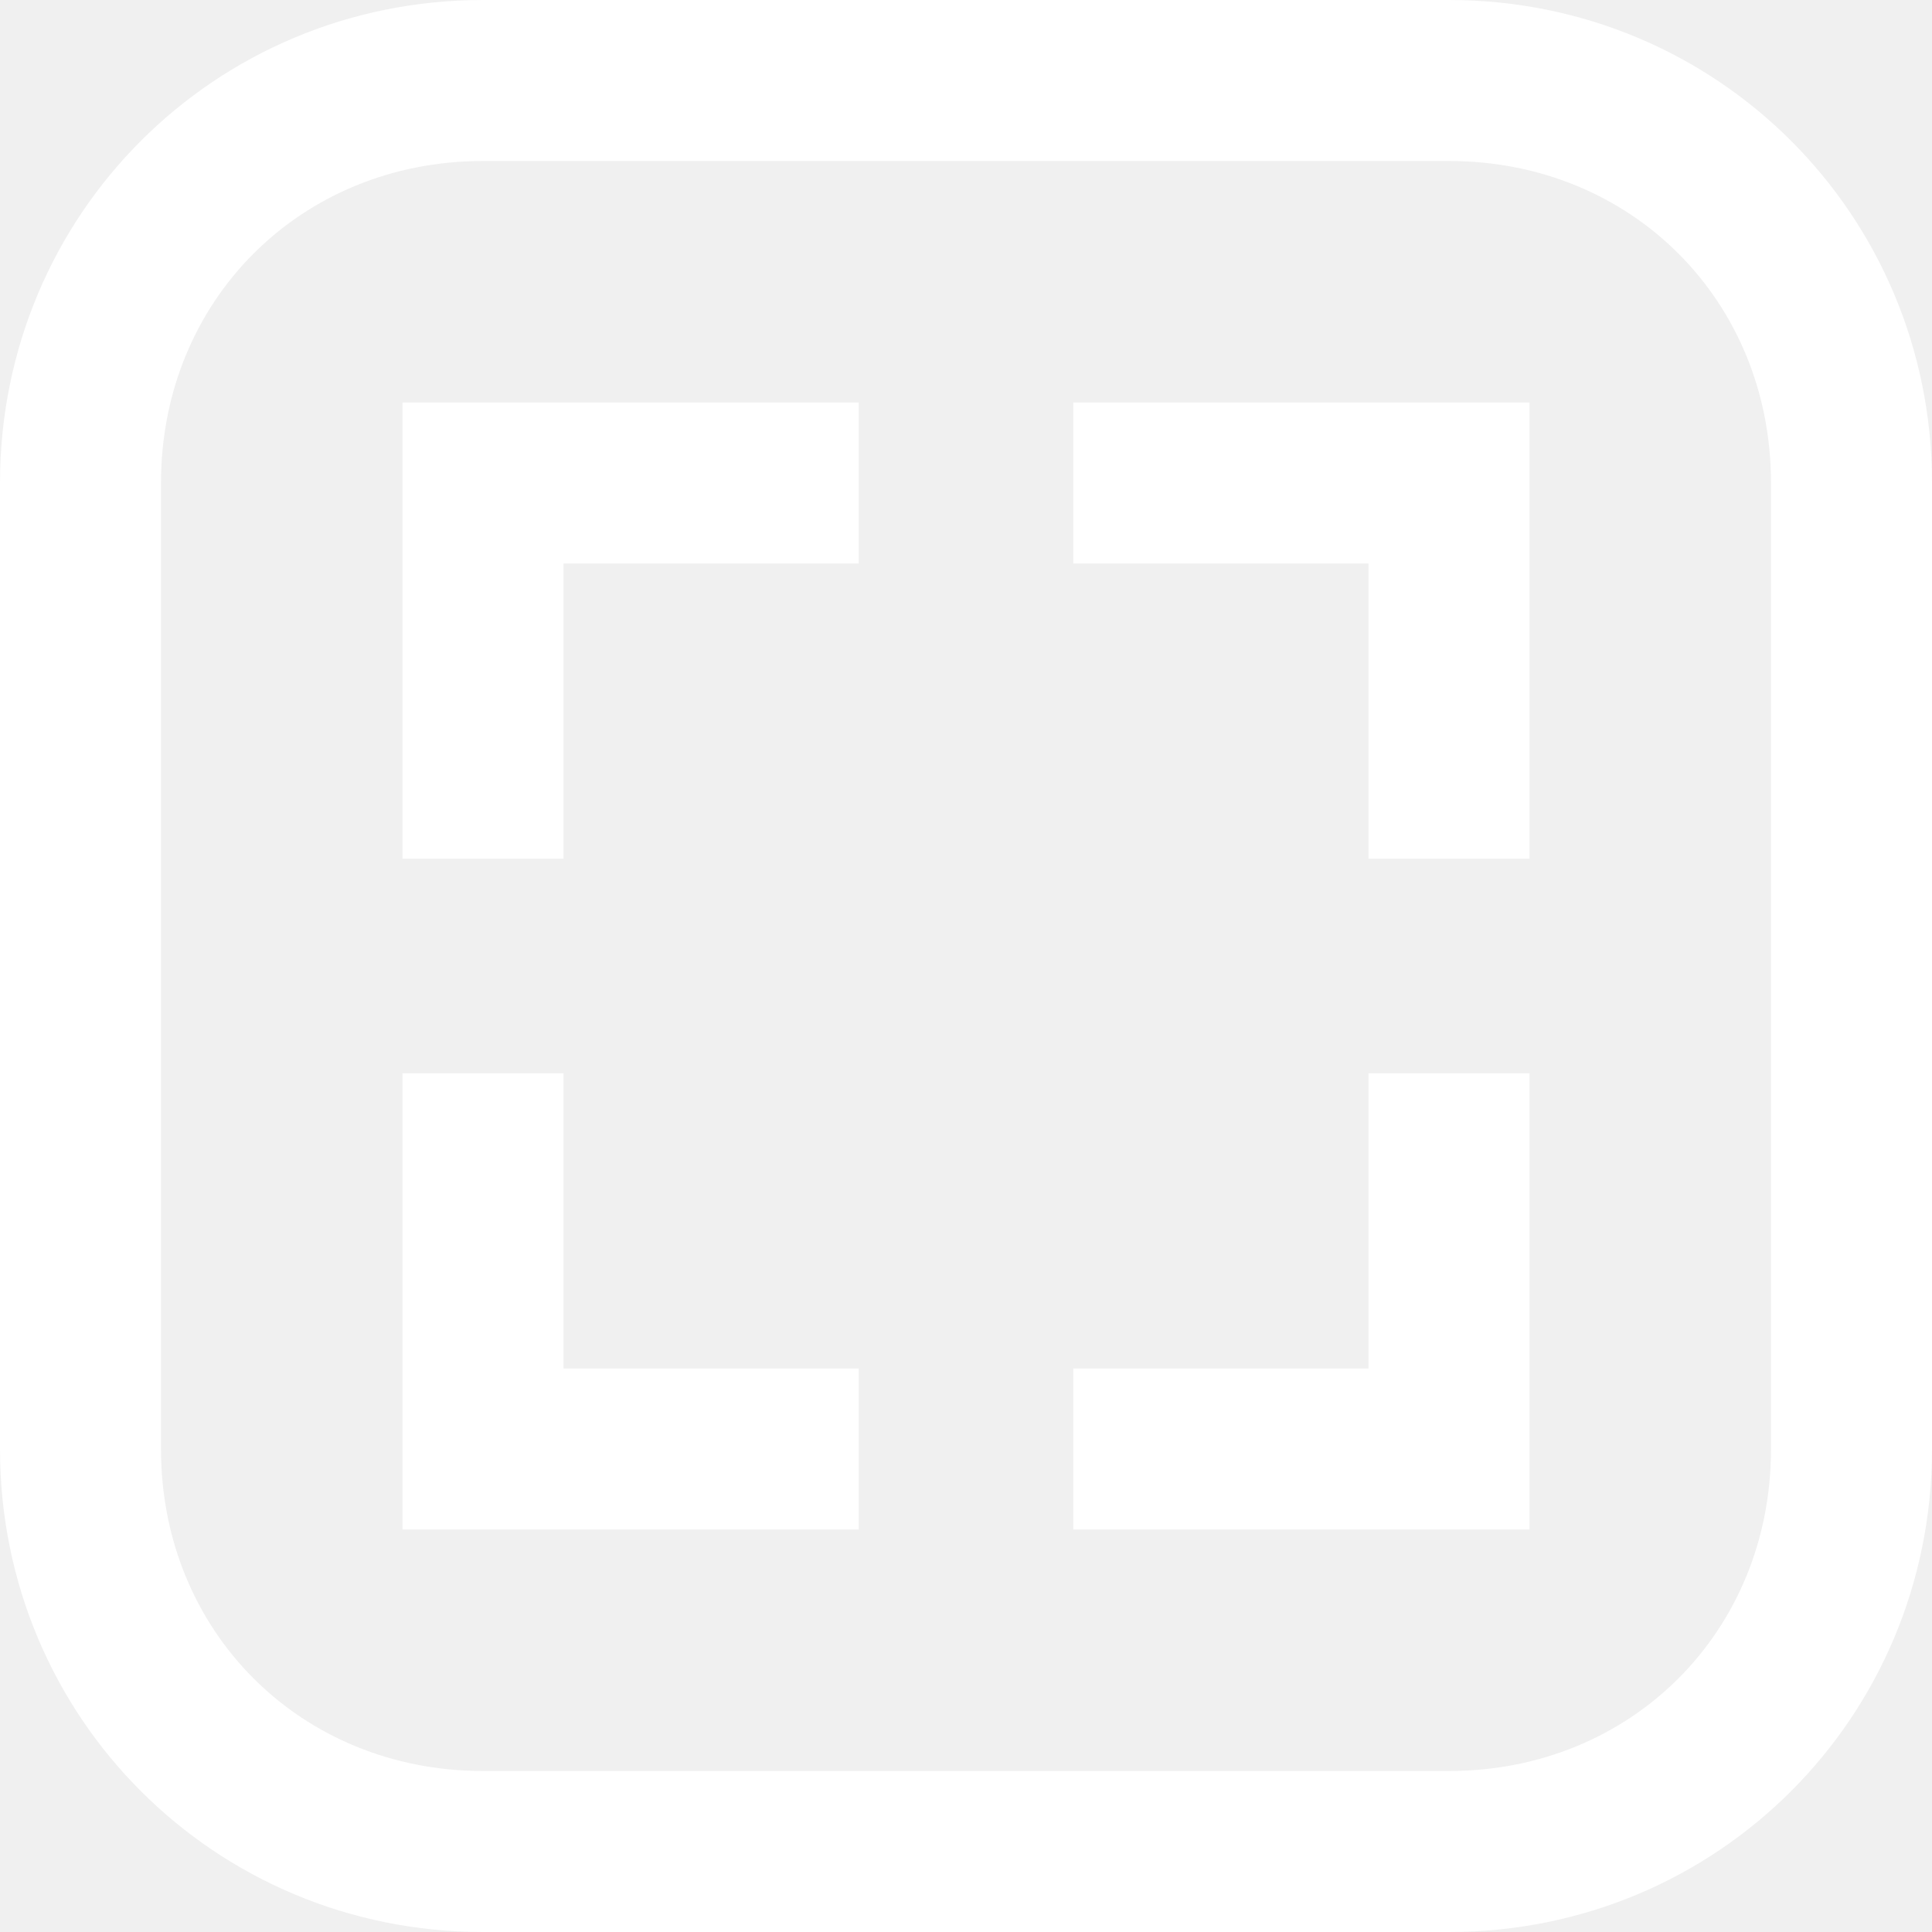
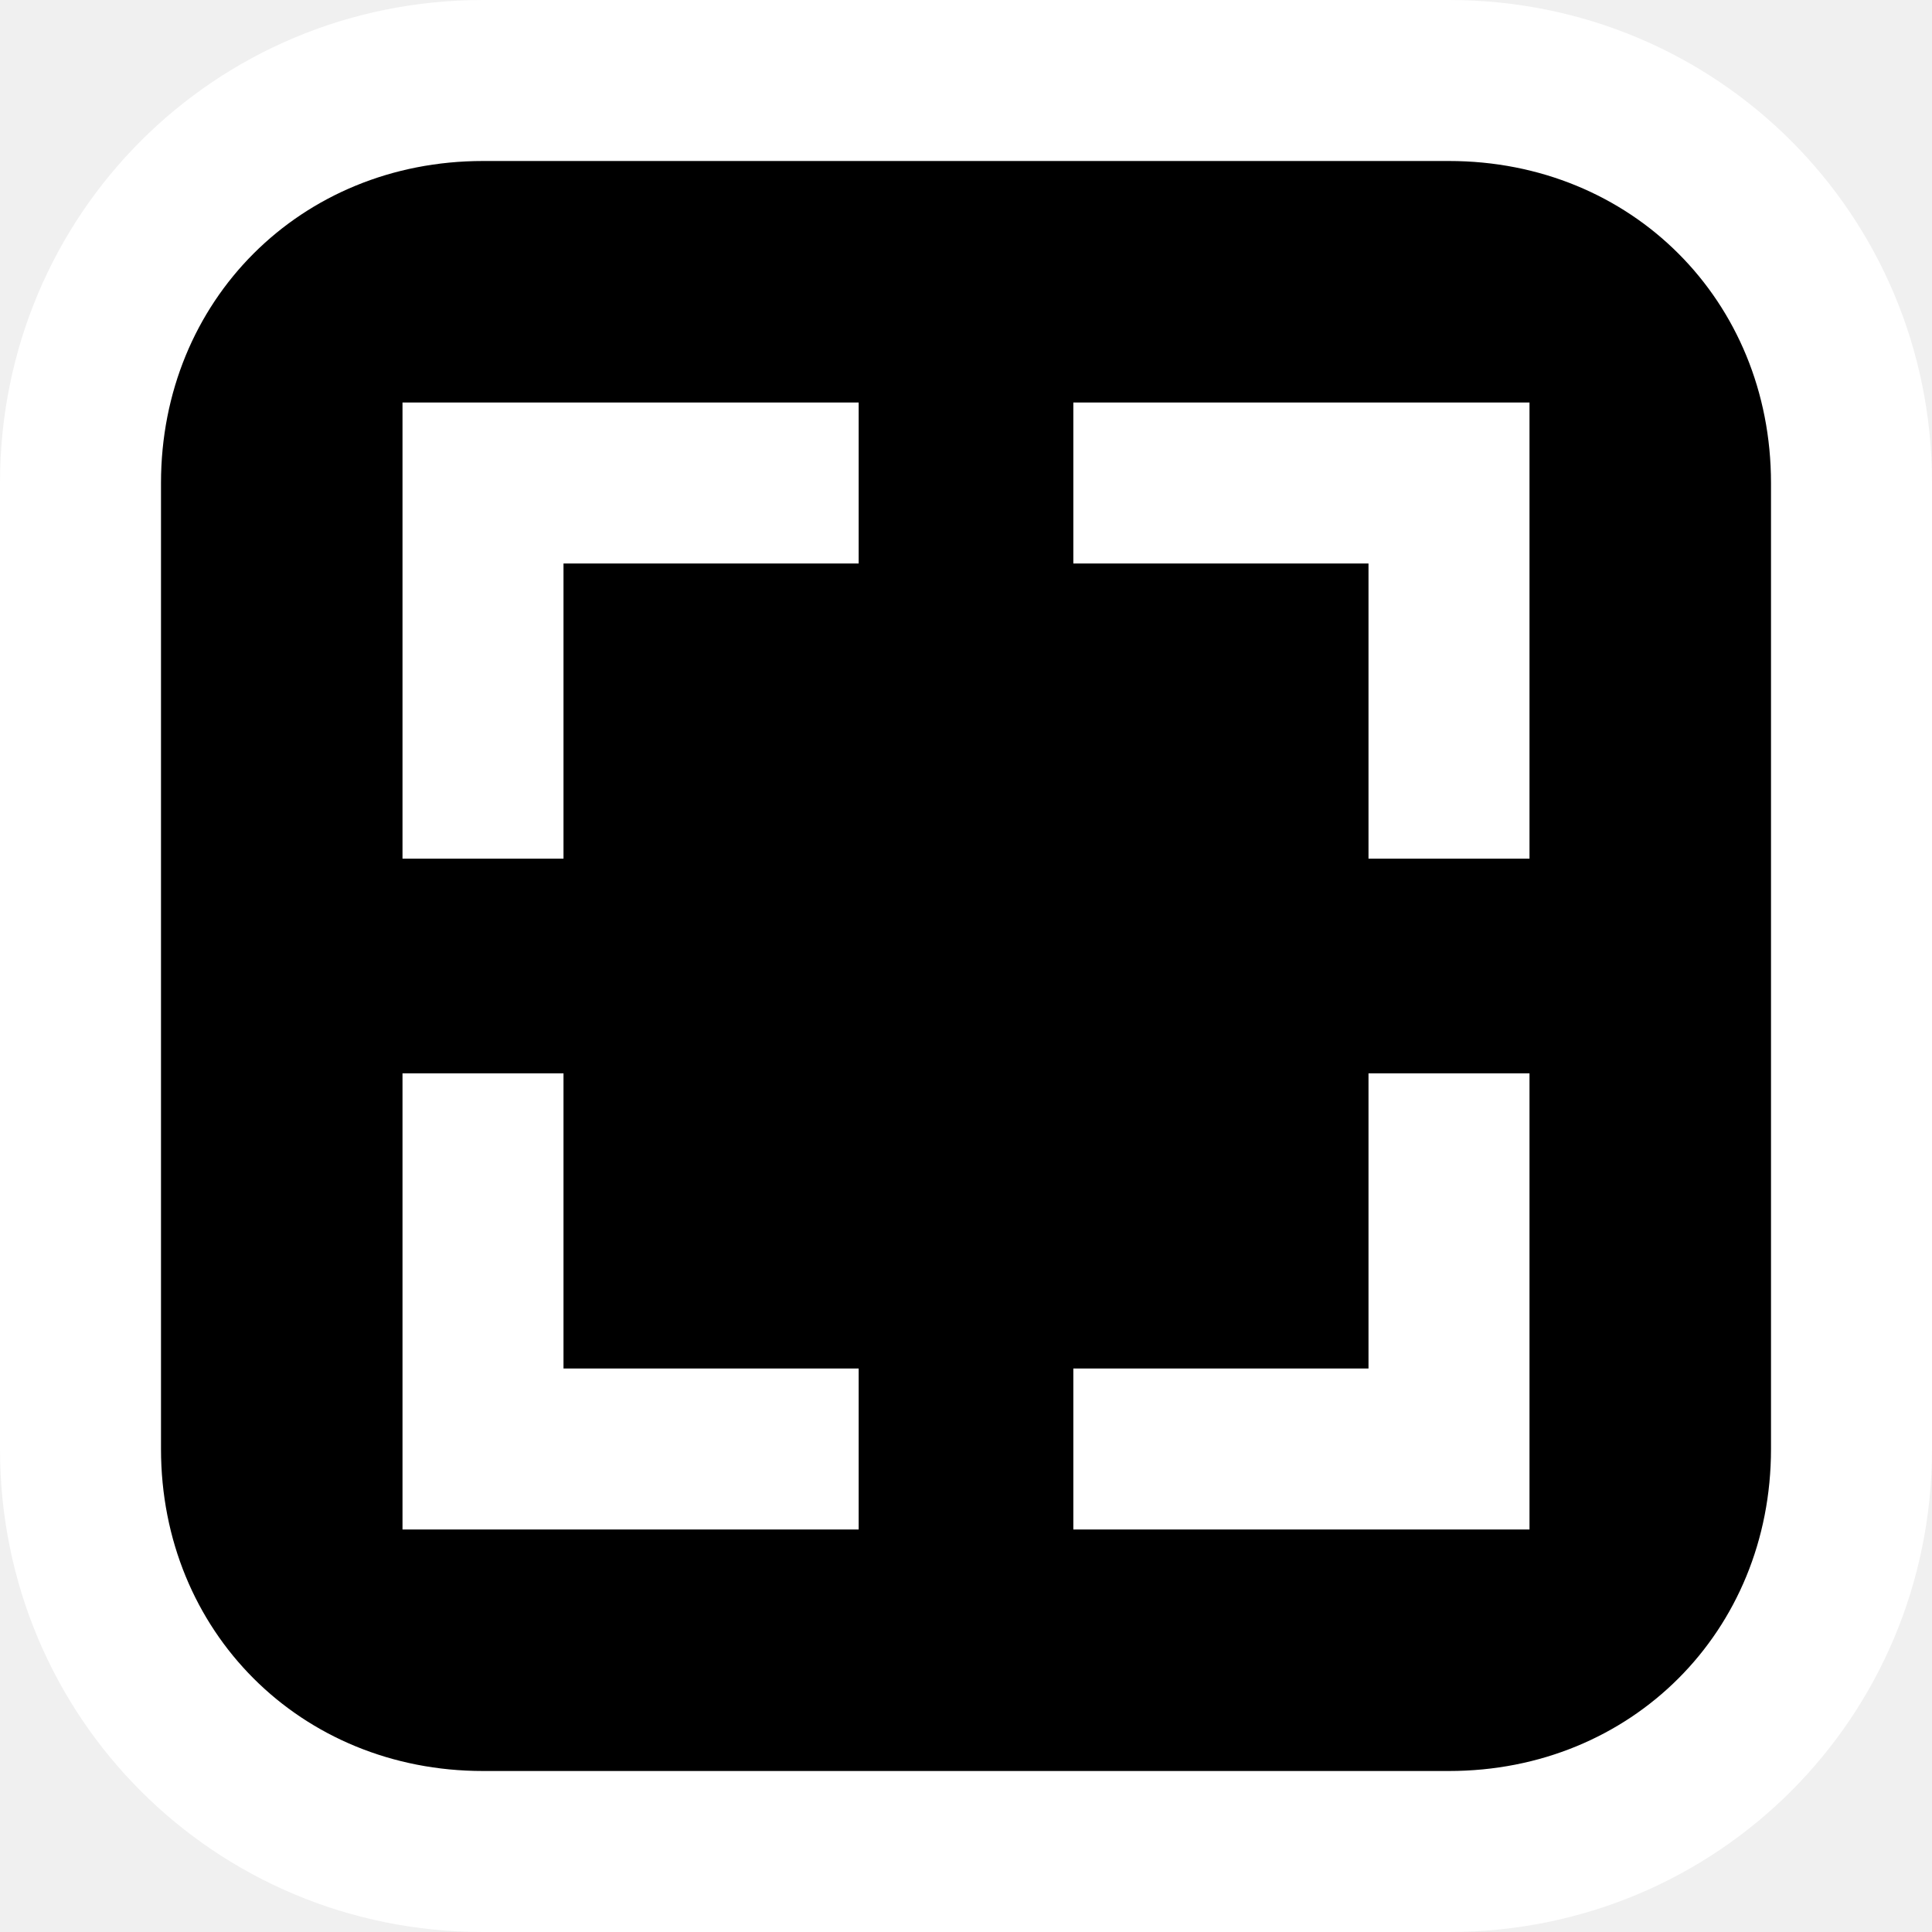
<svg xmlns="http://www.w3.org/2000/svg" version="1.1" id="Layer_1" x="0px" y="0px" viewBox="0 0 18 18" style="enable-background:new 0 0 18 18;" xml:space="preserve">
  <style type="text/css">
	.st0{fill:#FFFFFF;}
	.st1{fill:none;stroke:#FFFFFF;stroke-width:1.5;stroke-miterlimit:10;}
</style>
  <g>
+     <path d="M4.5,17.2c-2.1,0-3.8-1.7-3.8-3.8v-9c0-2.1,1.7-3.8,3.8-3.8h9c2.1,0,3.8,1.7,3.8,3.8v9c0,2.1-1.7,3.8-3.8,3.8H4.5z" />
    <path class="st0" d="M13.5,1.5c1.7,0,3,1.3,3,3v9c0,1.7-1.3,3-3,3h-9c-1.7,0-3-1.3-3-3v-9c0-1.7,1.3-3,3-3H13.5 M13.5,0h-9   C2,0,0,2,0,4.5v9C0,16,2,18,4.5,18h9c2.5,0,4.5-2,4.5-4.5v-9C18,2,16,0,13.5,0L13.5,0z" />
  </g>
  <polyline class="st1" points="8,4.5 4.5,4.5 4.5,8 " />
  <polyline class="st1" points="10,13.5 13.5,13.5 13.5,10 " />
  <polyline class="st1" points="4.5,10 4.5,13.5 8,13.5 " />
  <polyline class="st1" points="13.5,8 13.5,4.5 10,4.5 " />
</svg>
